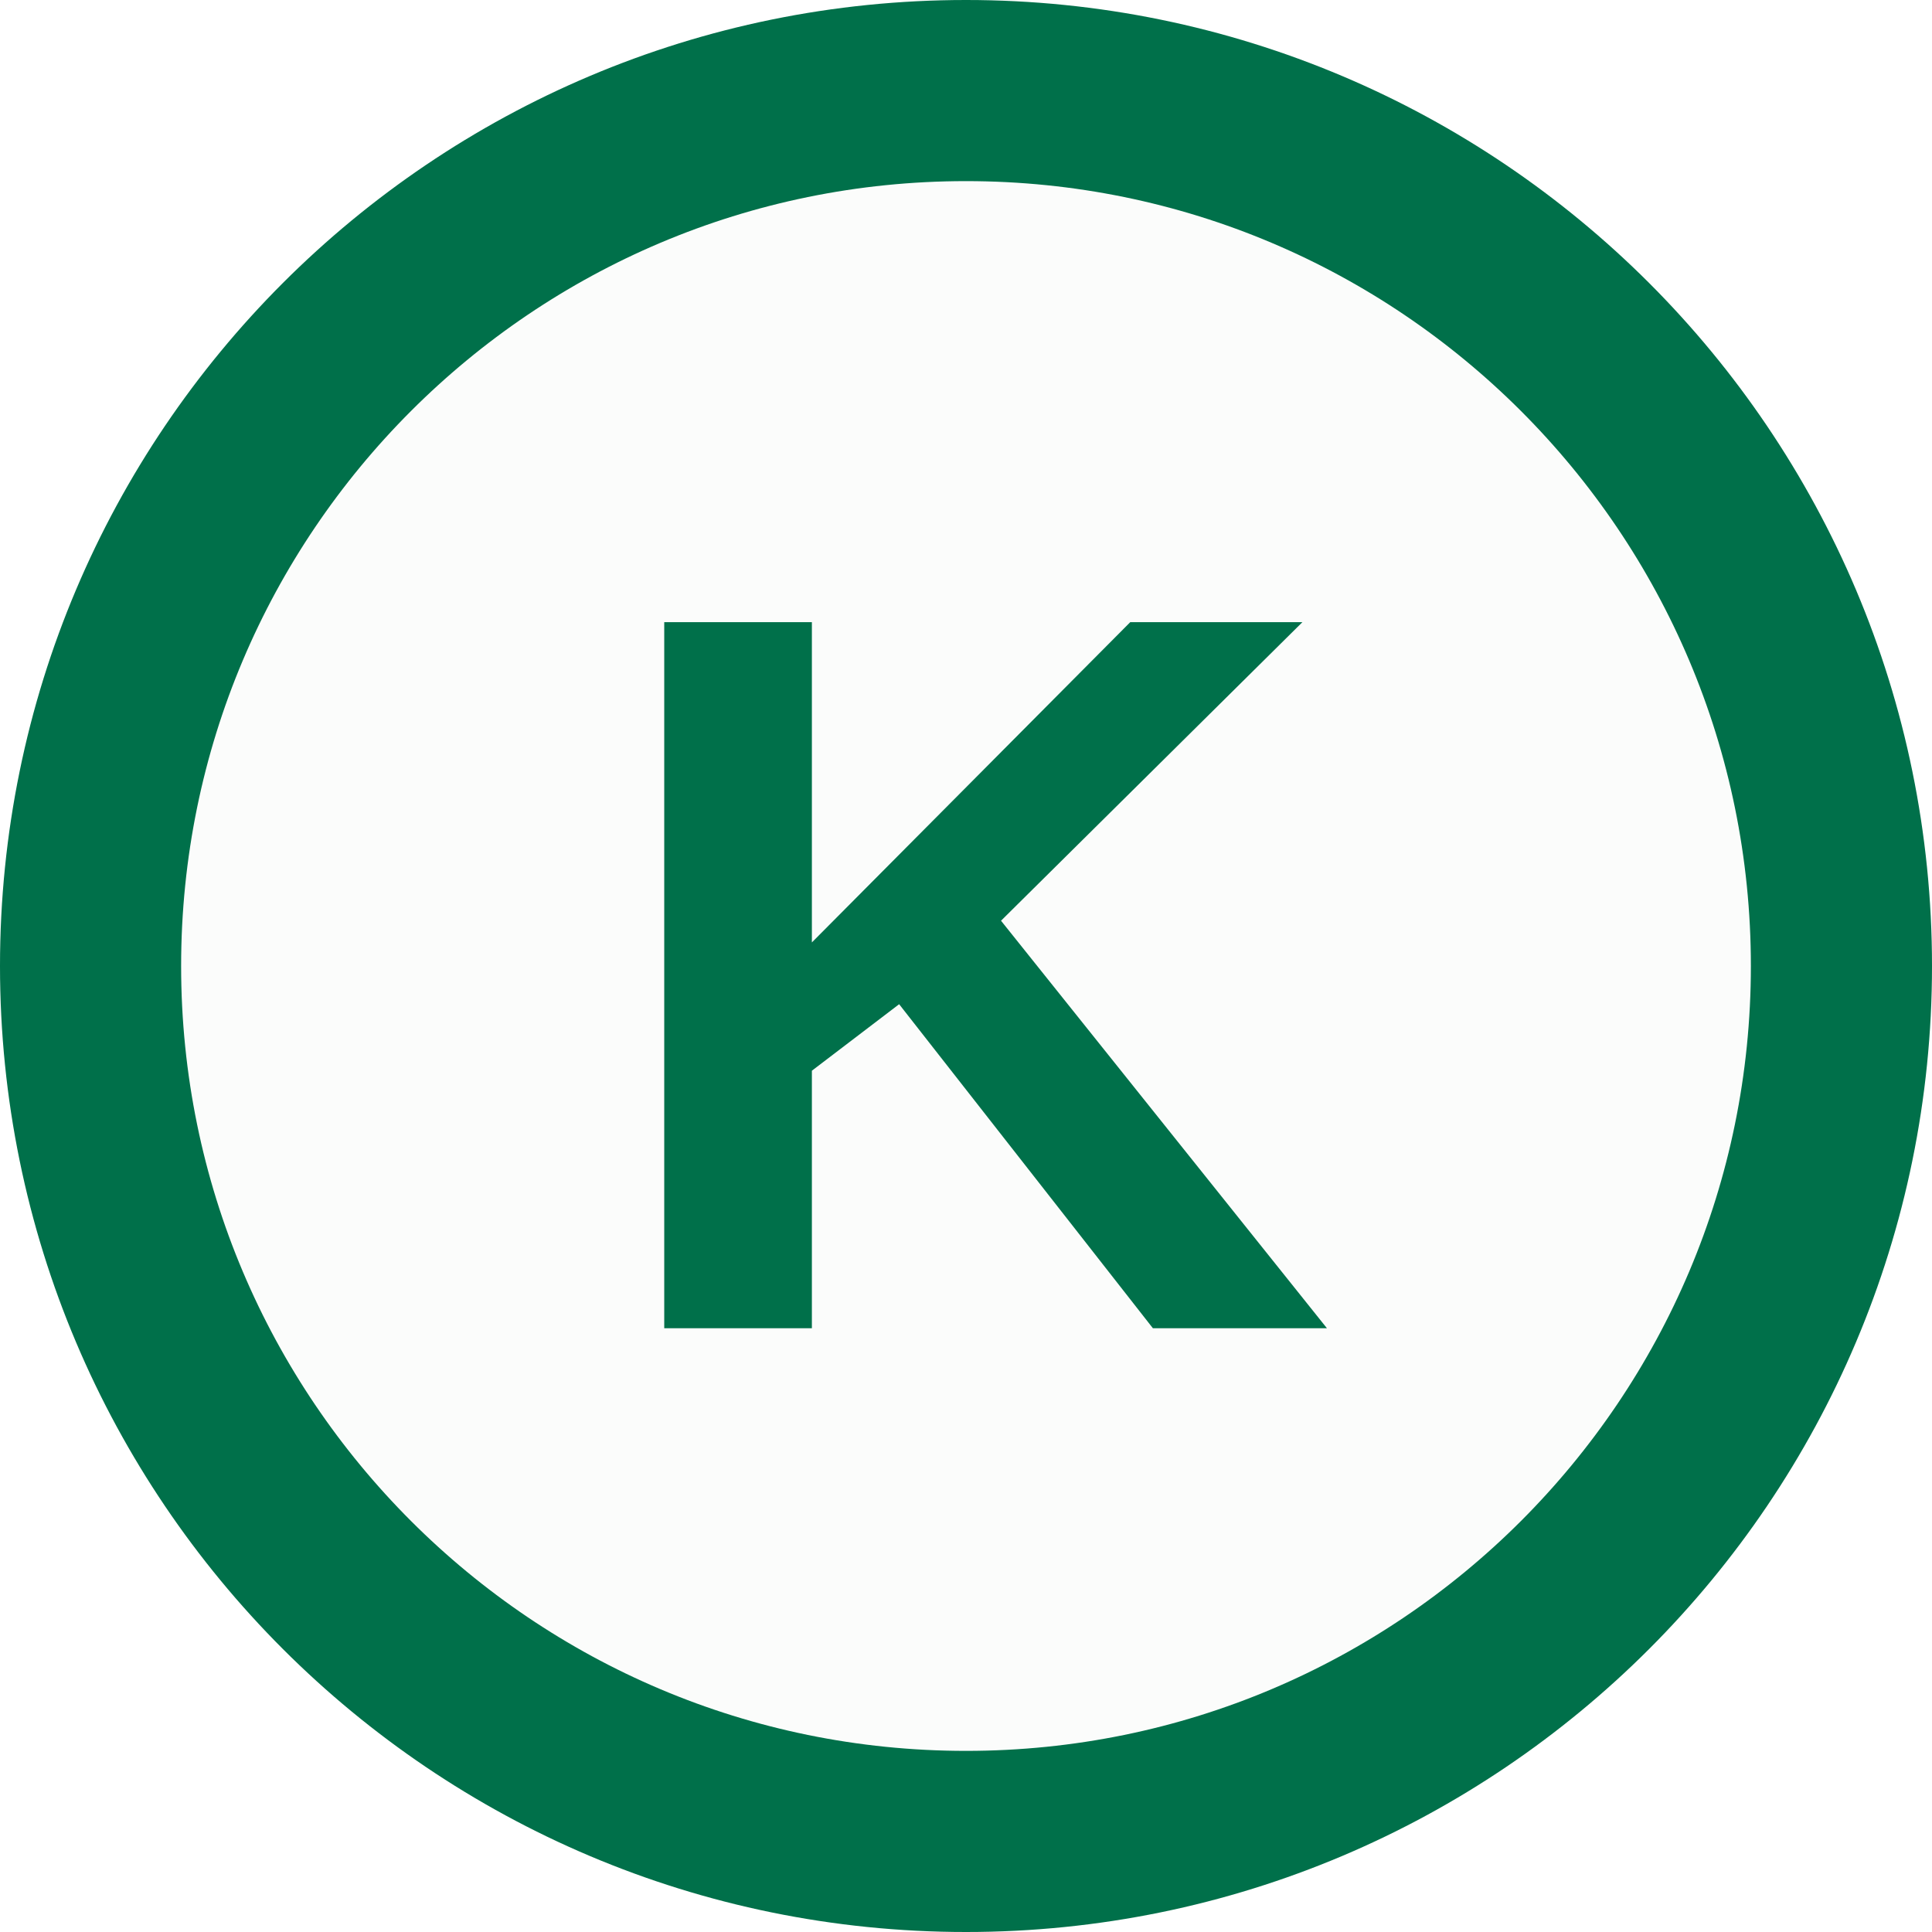
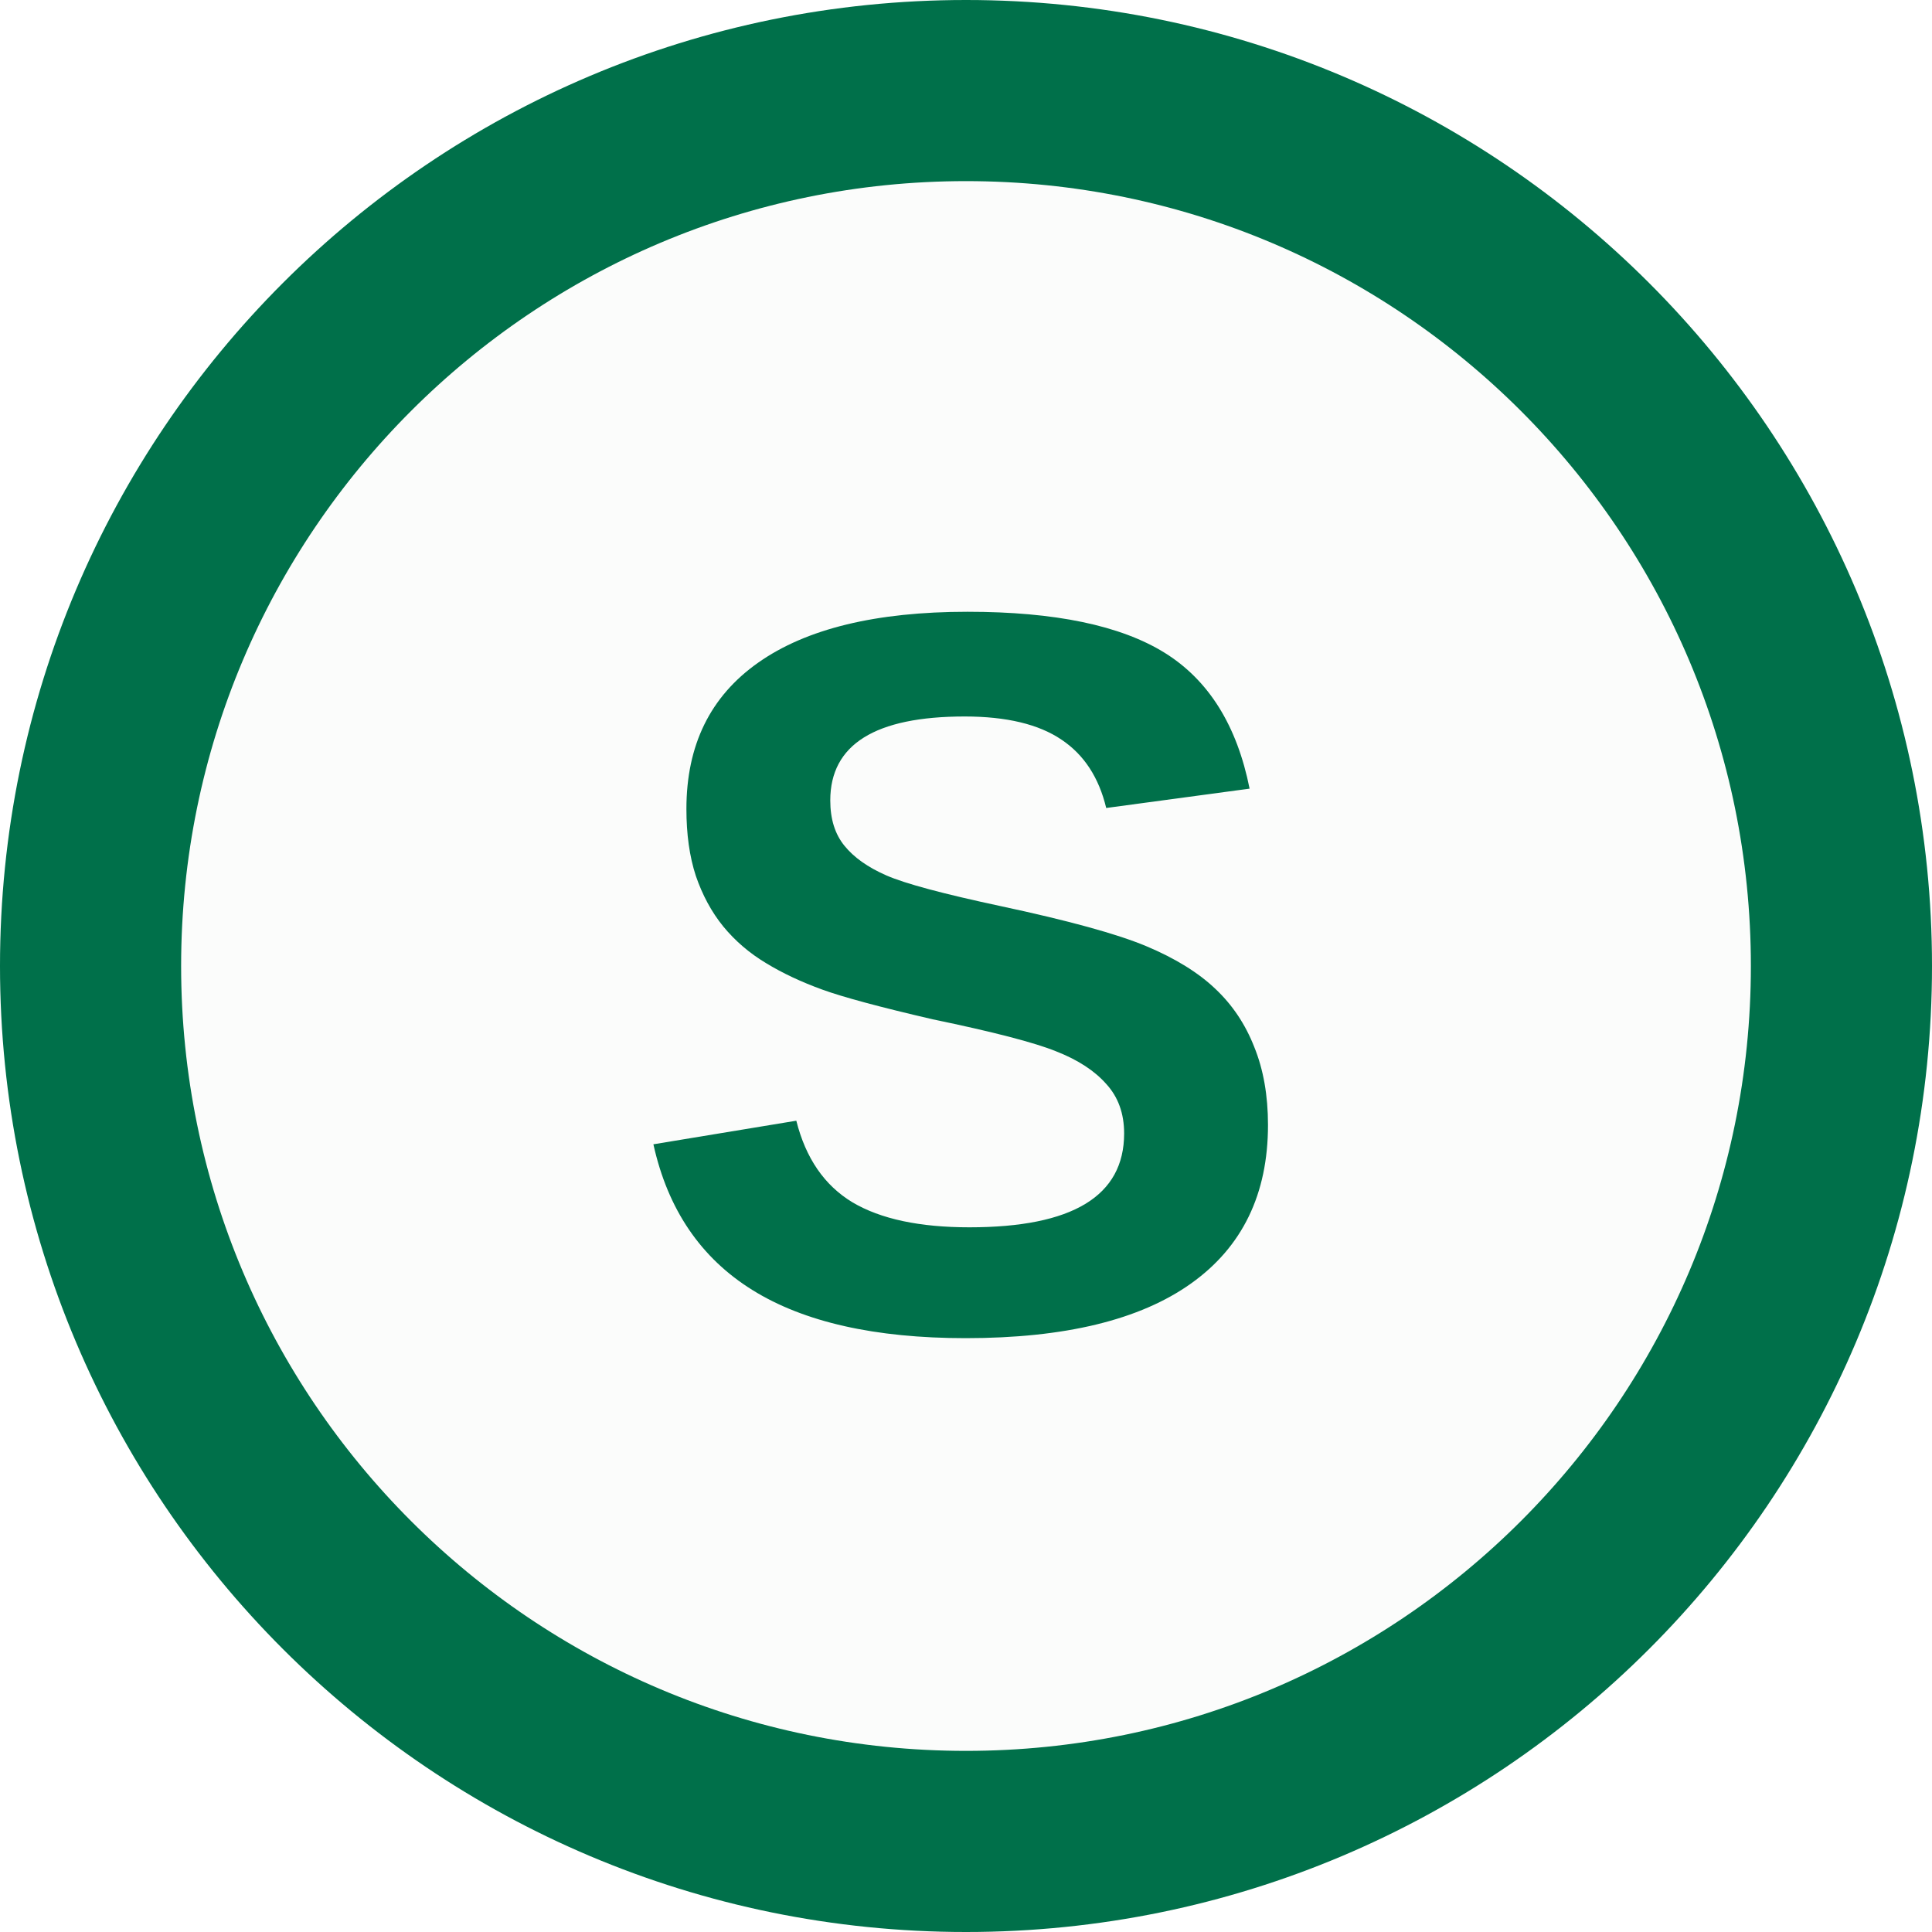
<svg xmlns="http://www.w3.org/2000/svg" viewBox="0 0 64 64">
  <circle cx="32" cy="32" r="29" fill="#fbfcfb" stroke="#00704a" stroke-width="6" />
-   <text x="32" y="44" text-anchor="middle" font-family="Arial Narrow,Arial,sans-serif" font-weight="700" font-size="34" fill="#00704a">K</text>
+   <text x="32" y="44" text-anchor="middle" font-family="Arial Narrow,Arial,sans-serif" font-weight="700" font-size="34" fill="#00704a">S</text>
</svg>
